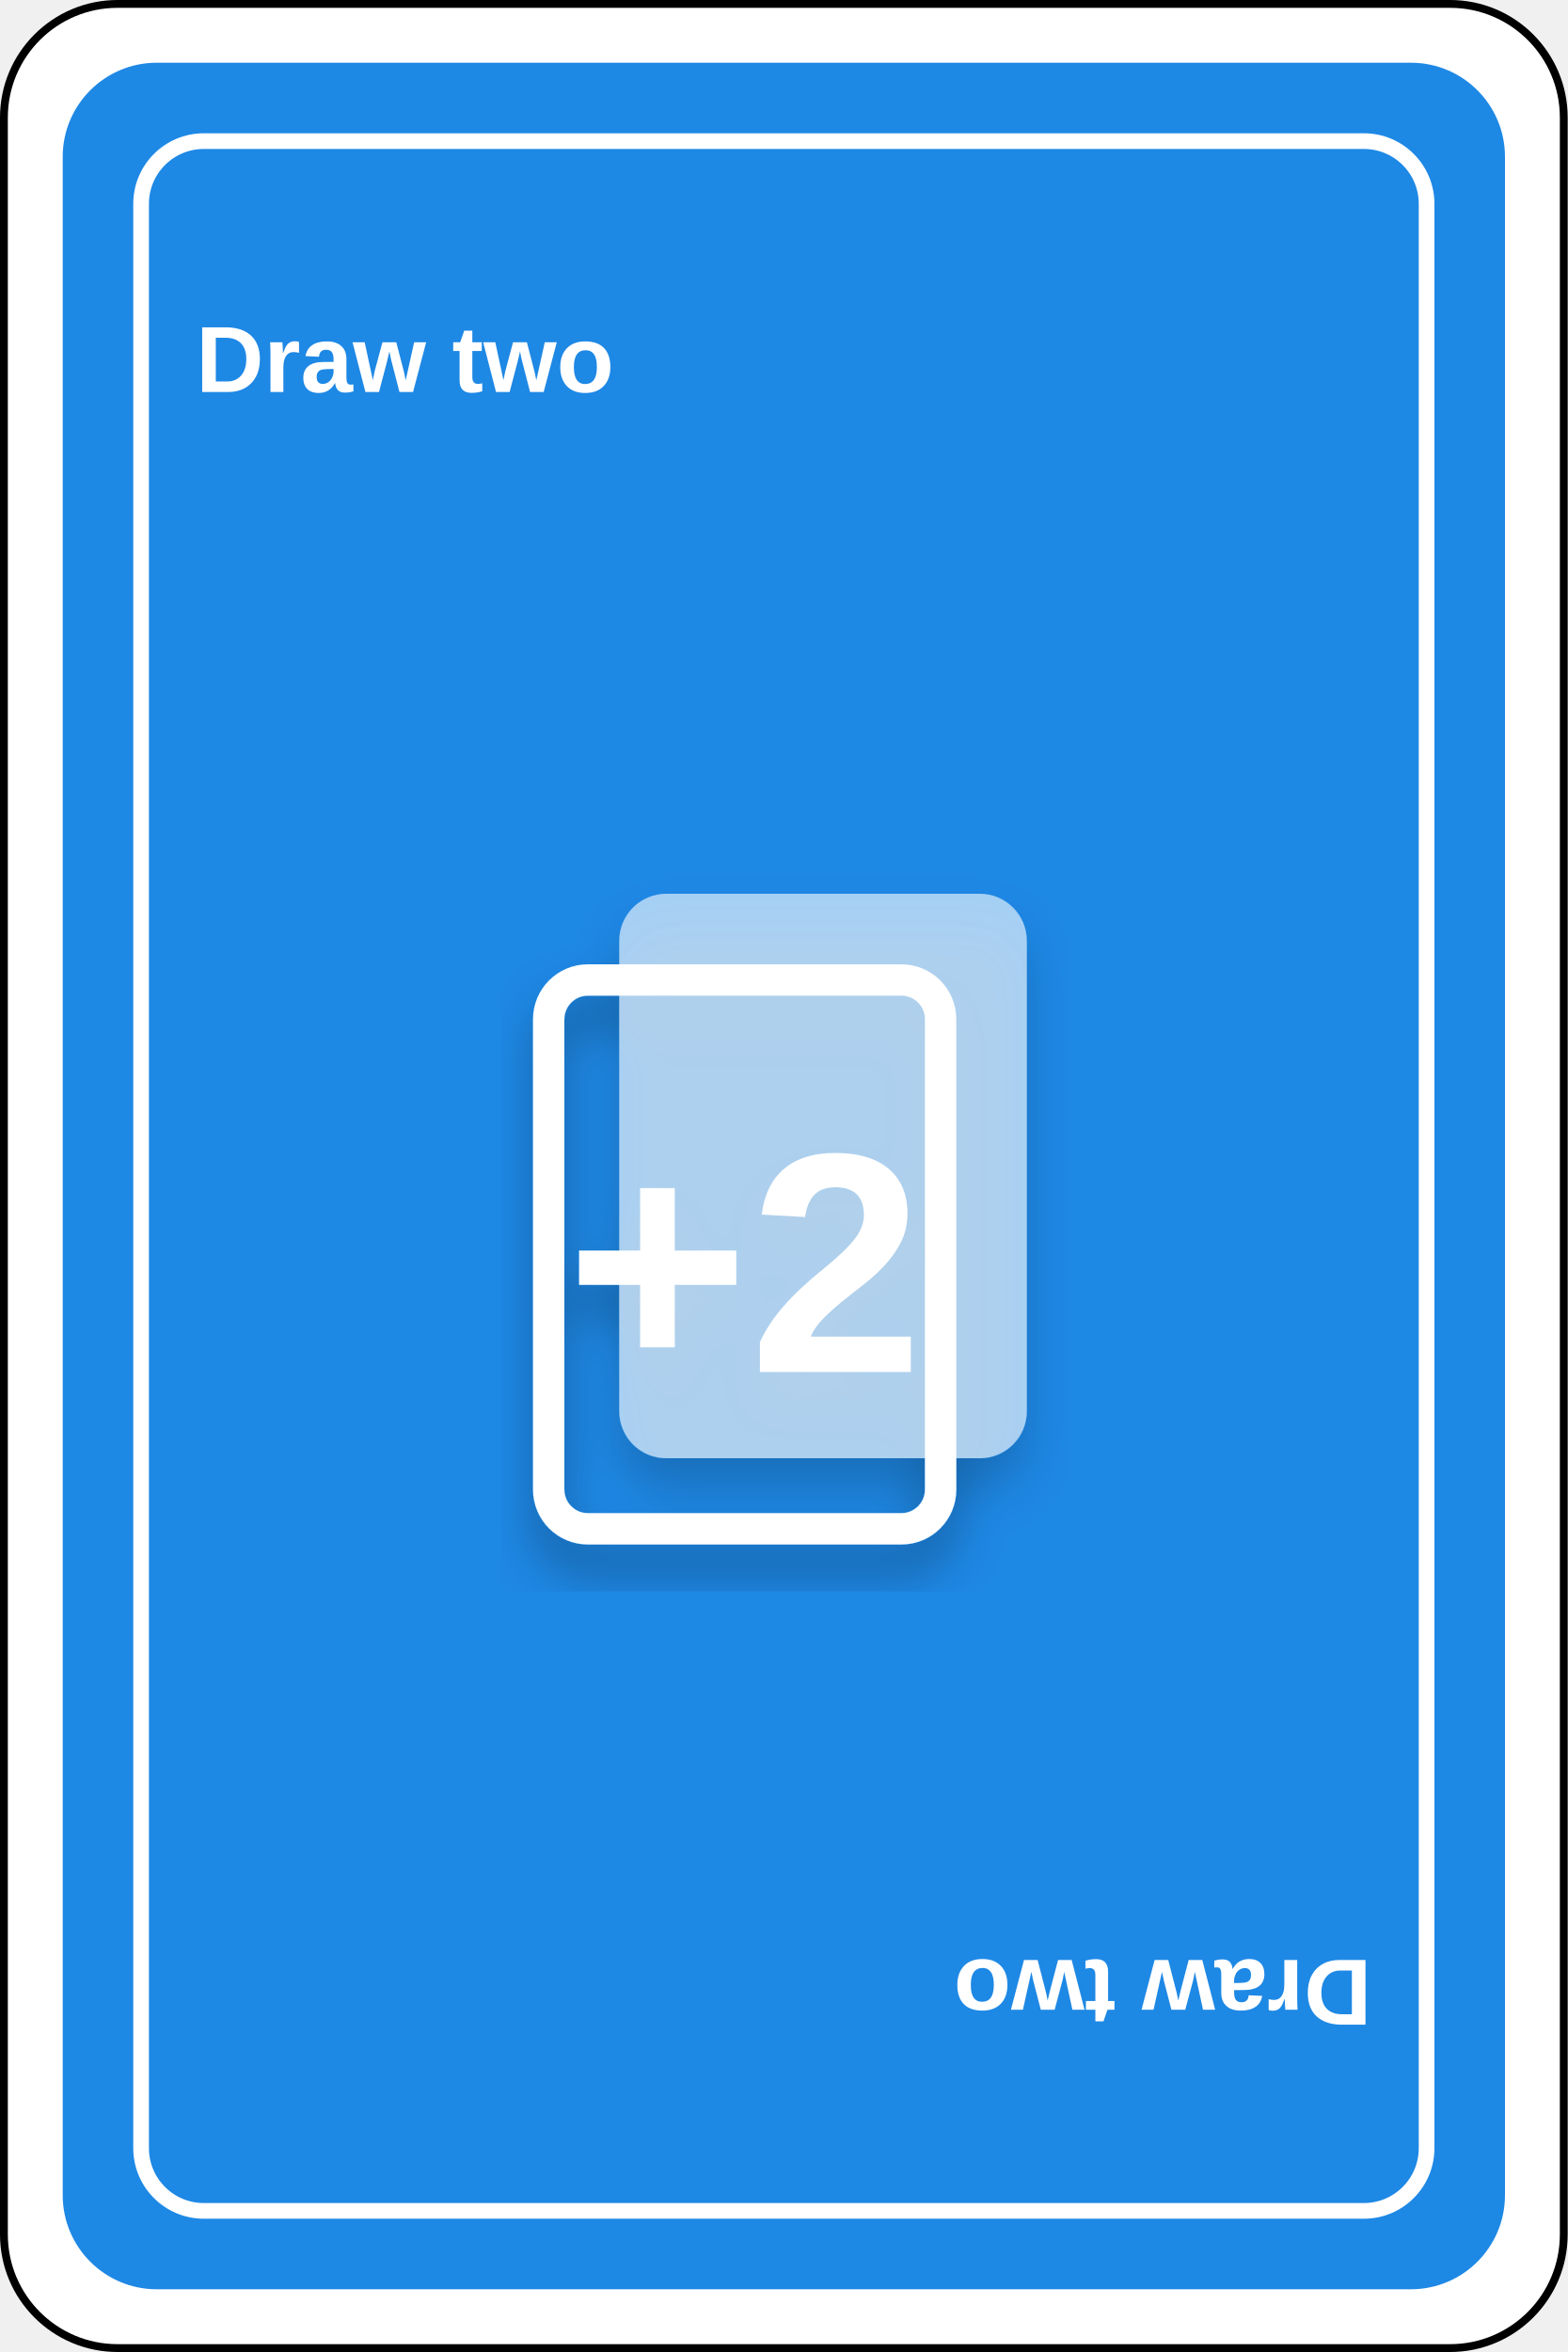
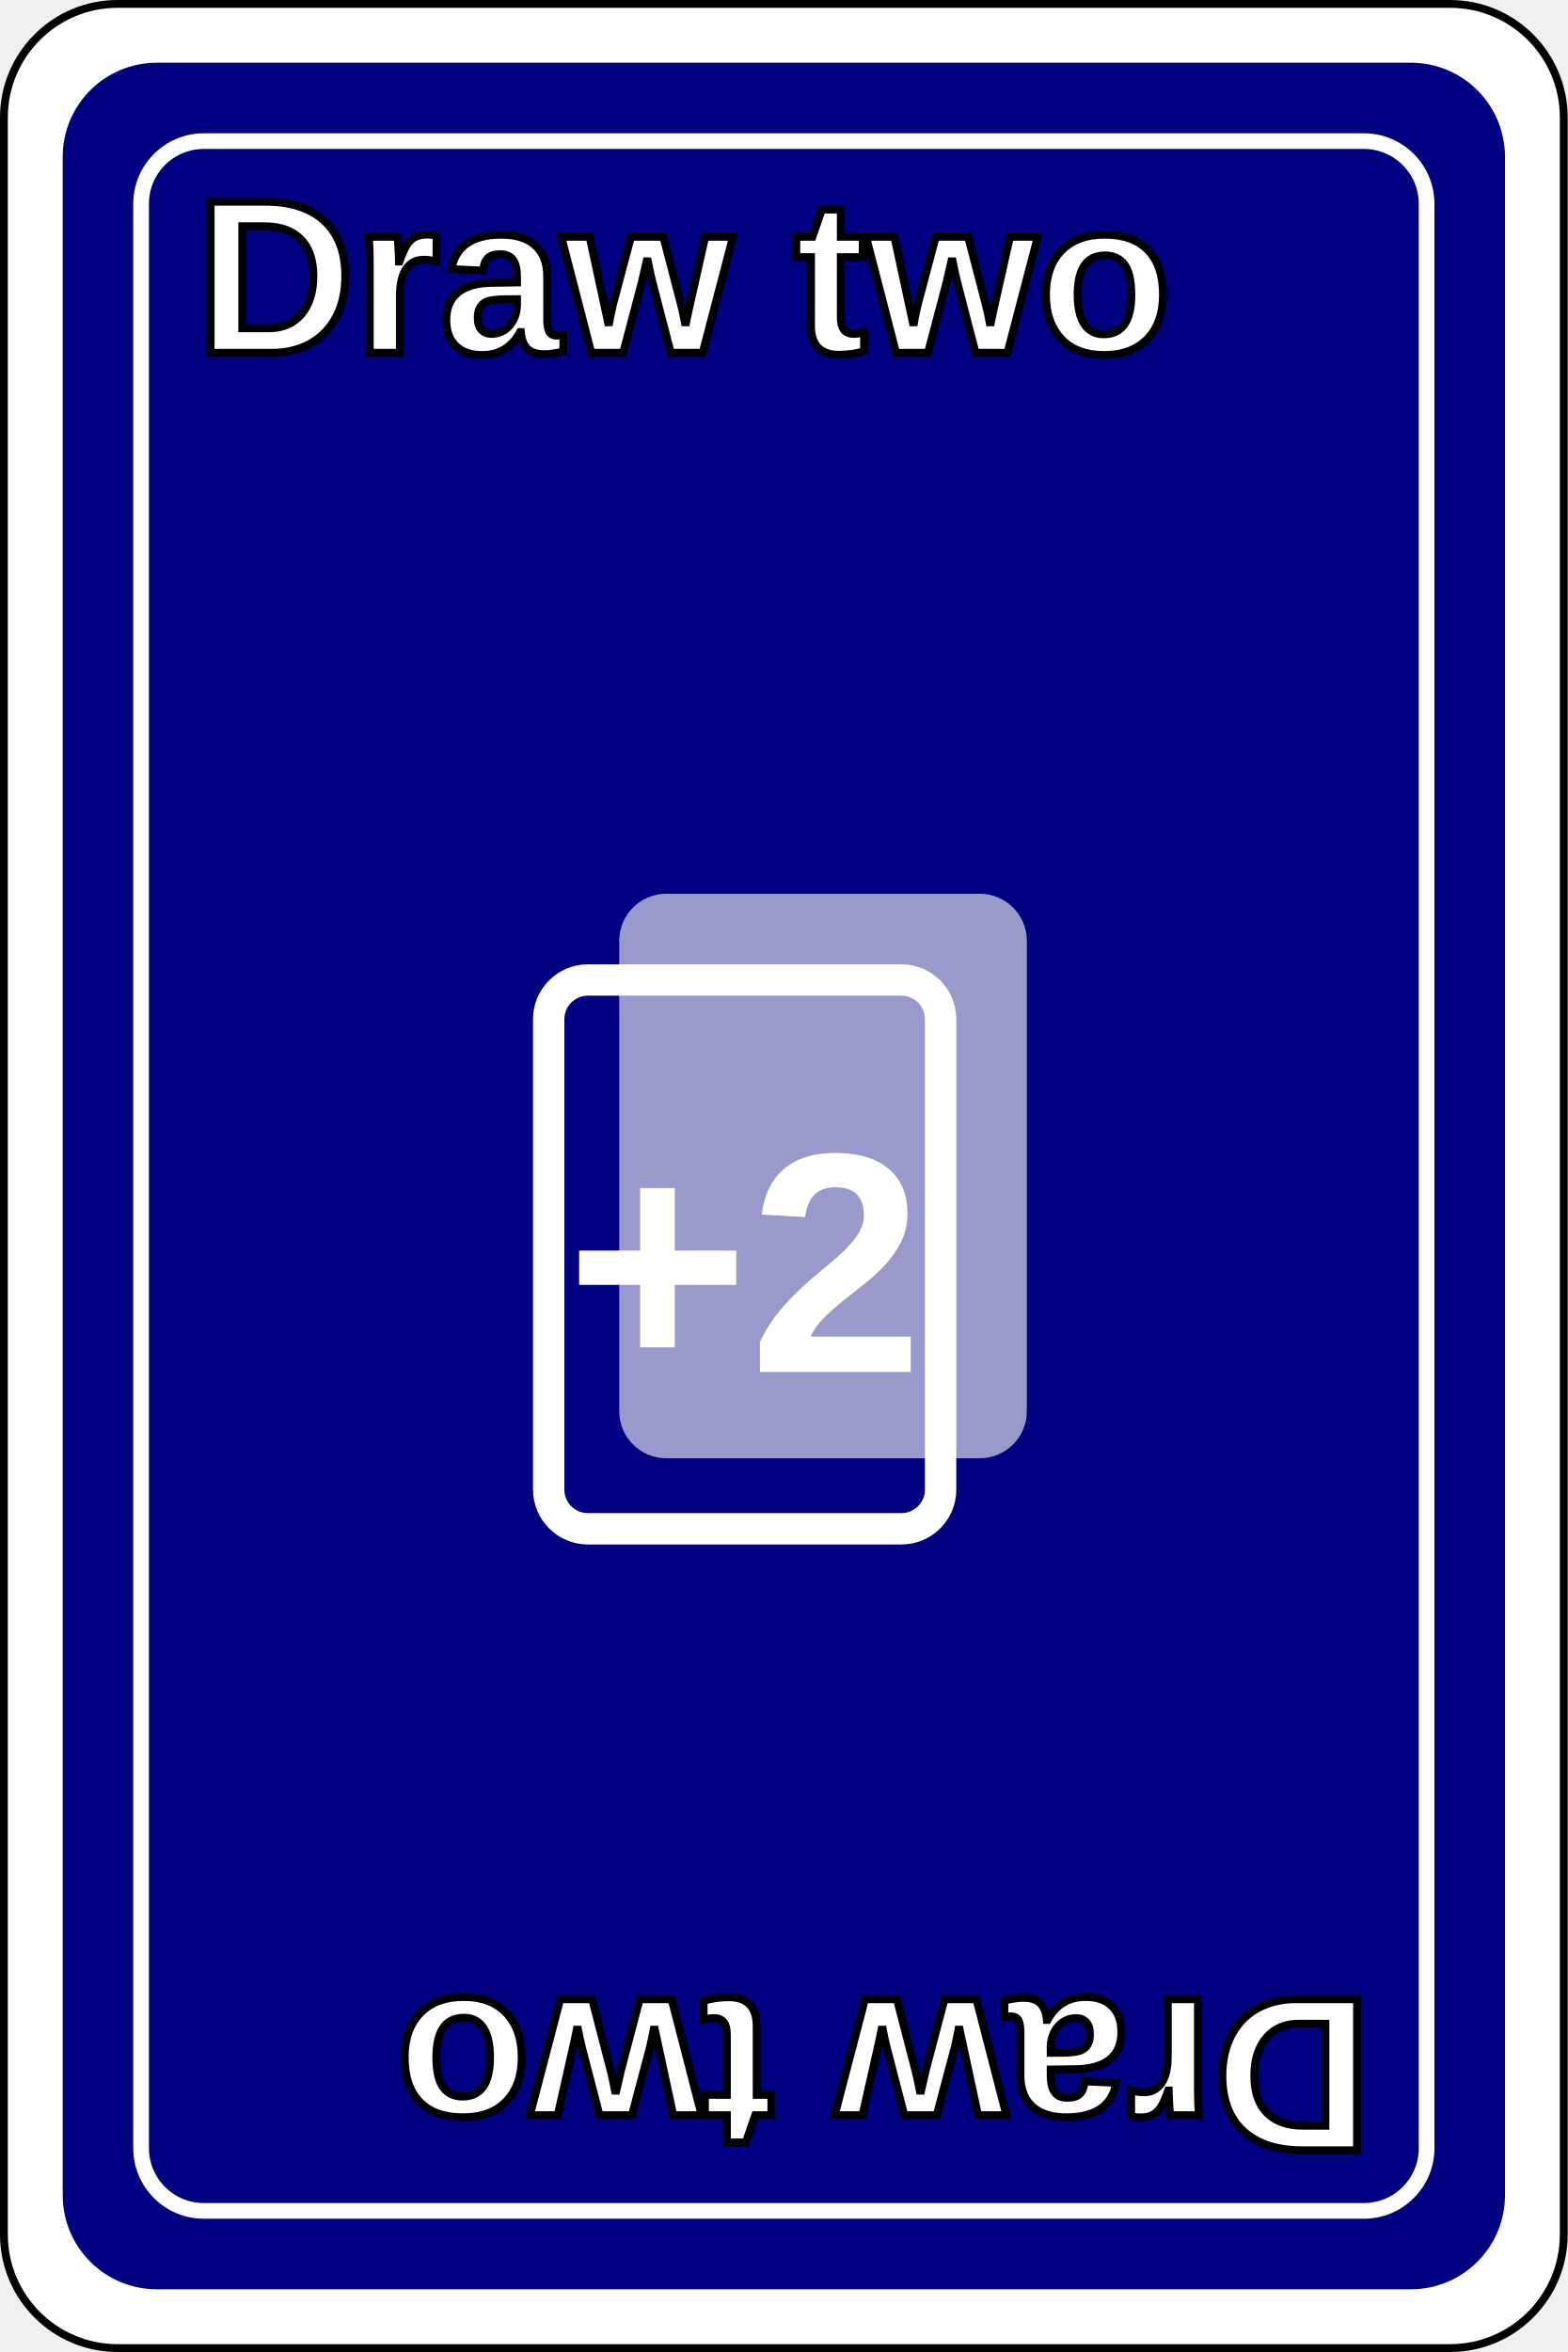
<svg xmlns="http://www.w3.org/2000/svg" width="200" height="300" viewBox="0 0 200 300">
  <rect width="200" height="300" rx="15" fill="#000000" />
  <rect x="1" y="1" width="198" height="298" rx="14" fill="#FFFFFF" />
-   <rect x="8" y="8" width="184" height="284" rx="12" fill="#1E88E5" />
+   <rect x="8" y="8" width="184" height="284" rx="12" fill="#000080" />
  <rect x="18" y="18" width="164" height="264" rx="8" fill="none" stroke="#FFFFFF" stroke-width="2" />
-   <defs>
-     <filter id="shadow">
-       <feDropShadow dx="0" dy="4" stdDeviation="3" flood-color="#000000" flood-opacity="0.3" />
-     </filter>
-   </defs>
-   <g filter="url(#shadow)">
+   <g>
    <rect x="80" y="115" width="50" height="70" rx="5" fill="#FFFFFF" opacity="0.6" stroke="#FFFFFF" stroke-width="2" />
    <rect x="70" y="125" width="50" height="70" rx="5" fill="none" stroke="#FFFFFF" stroke-width="4" />
    <text x="95" y="175" font-family="Arial, sans-serif" font-size="40" font-weight="bold" fill="#FFFFFF" text-anchor="middle">+2</text>
  </g>
-   <text x="25" y="50" font-family="Arial, sans-serif" font-size="12" font-weight="bold" fill="#FFFFFF" text-anchor="start">Draw two</text>
-   <text x="25" y="50" font-family="Arial, sans-serif" font-size="12" font-weight="bold" fill="#FFFFFF" text-anchor="start" transform="rotate(180 100 150)">Draw two</text>
+   <text x="25" y="45" font-family="Arial, sans-serif" font-size="28" font-weight="bold" fill="#FFFFFF" stroke="#000000" stroke-width="1" text-anchor="start">Draw two</text>
+   <text x="25" y="45" font-family="Arial, sans-serif" font-size="28" font-weight="bold" fill="#FFFFFF" stroke="#000000" stroke-width="1" text-anchor="start" transform="rotate(180 100 150)">Draw two</text>
</svg>
